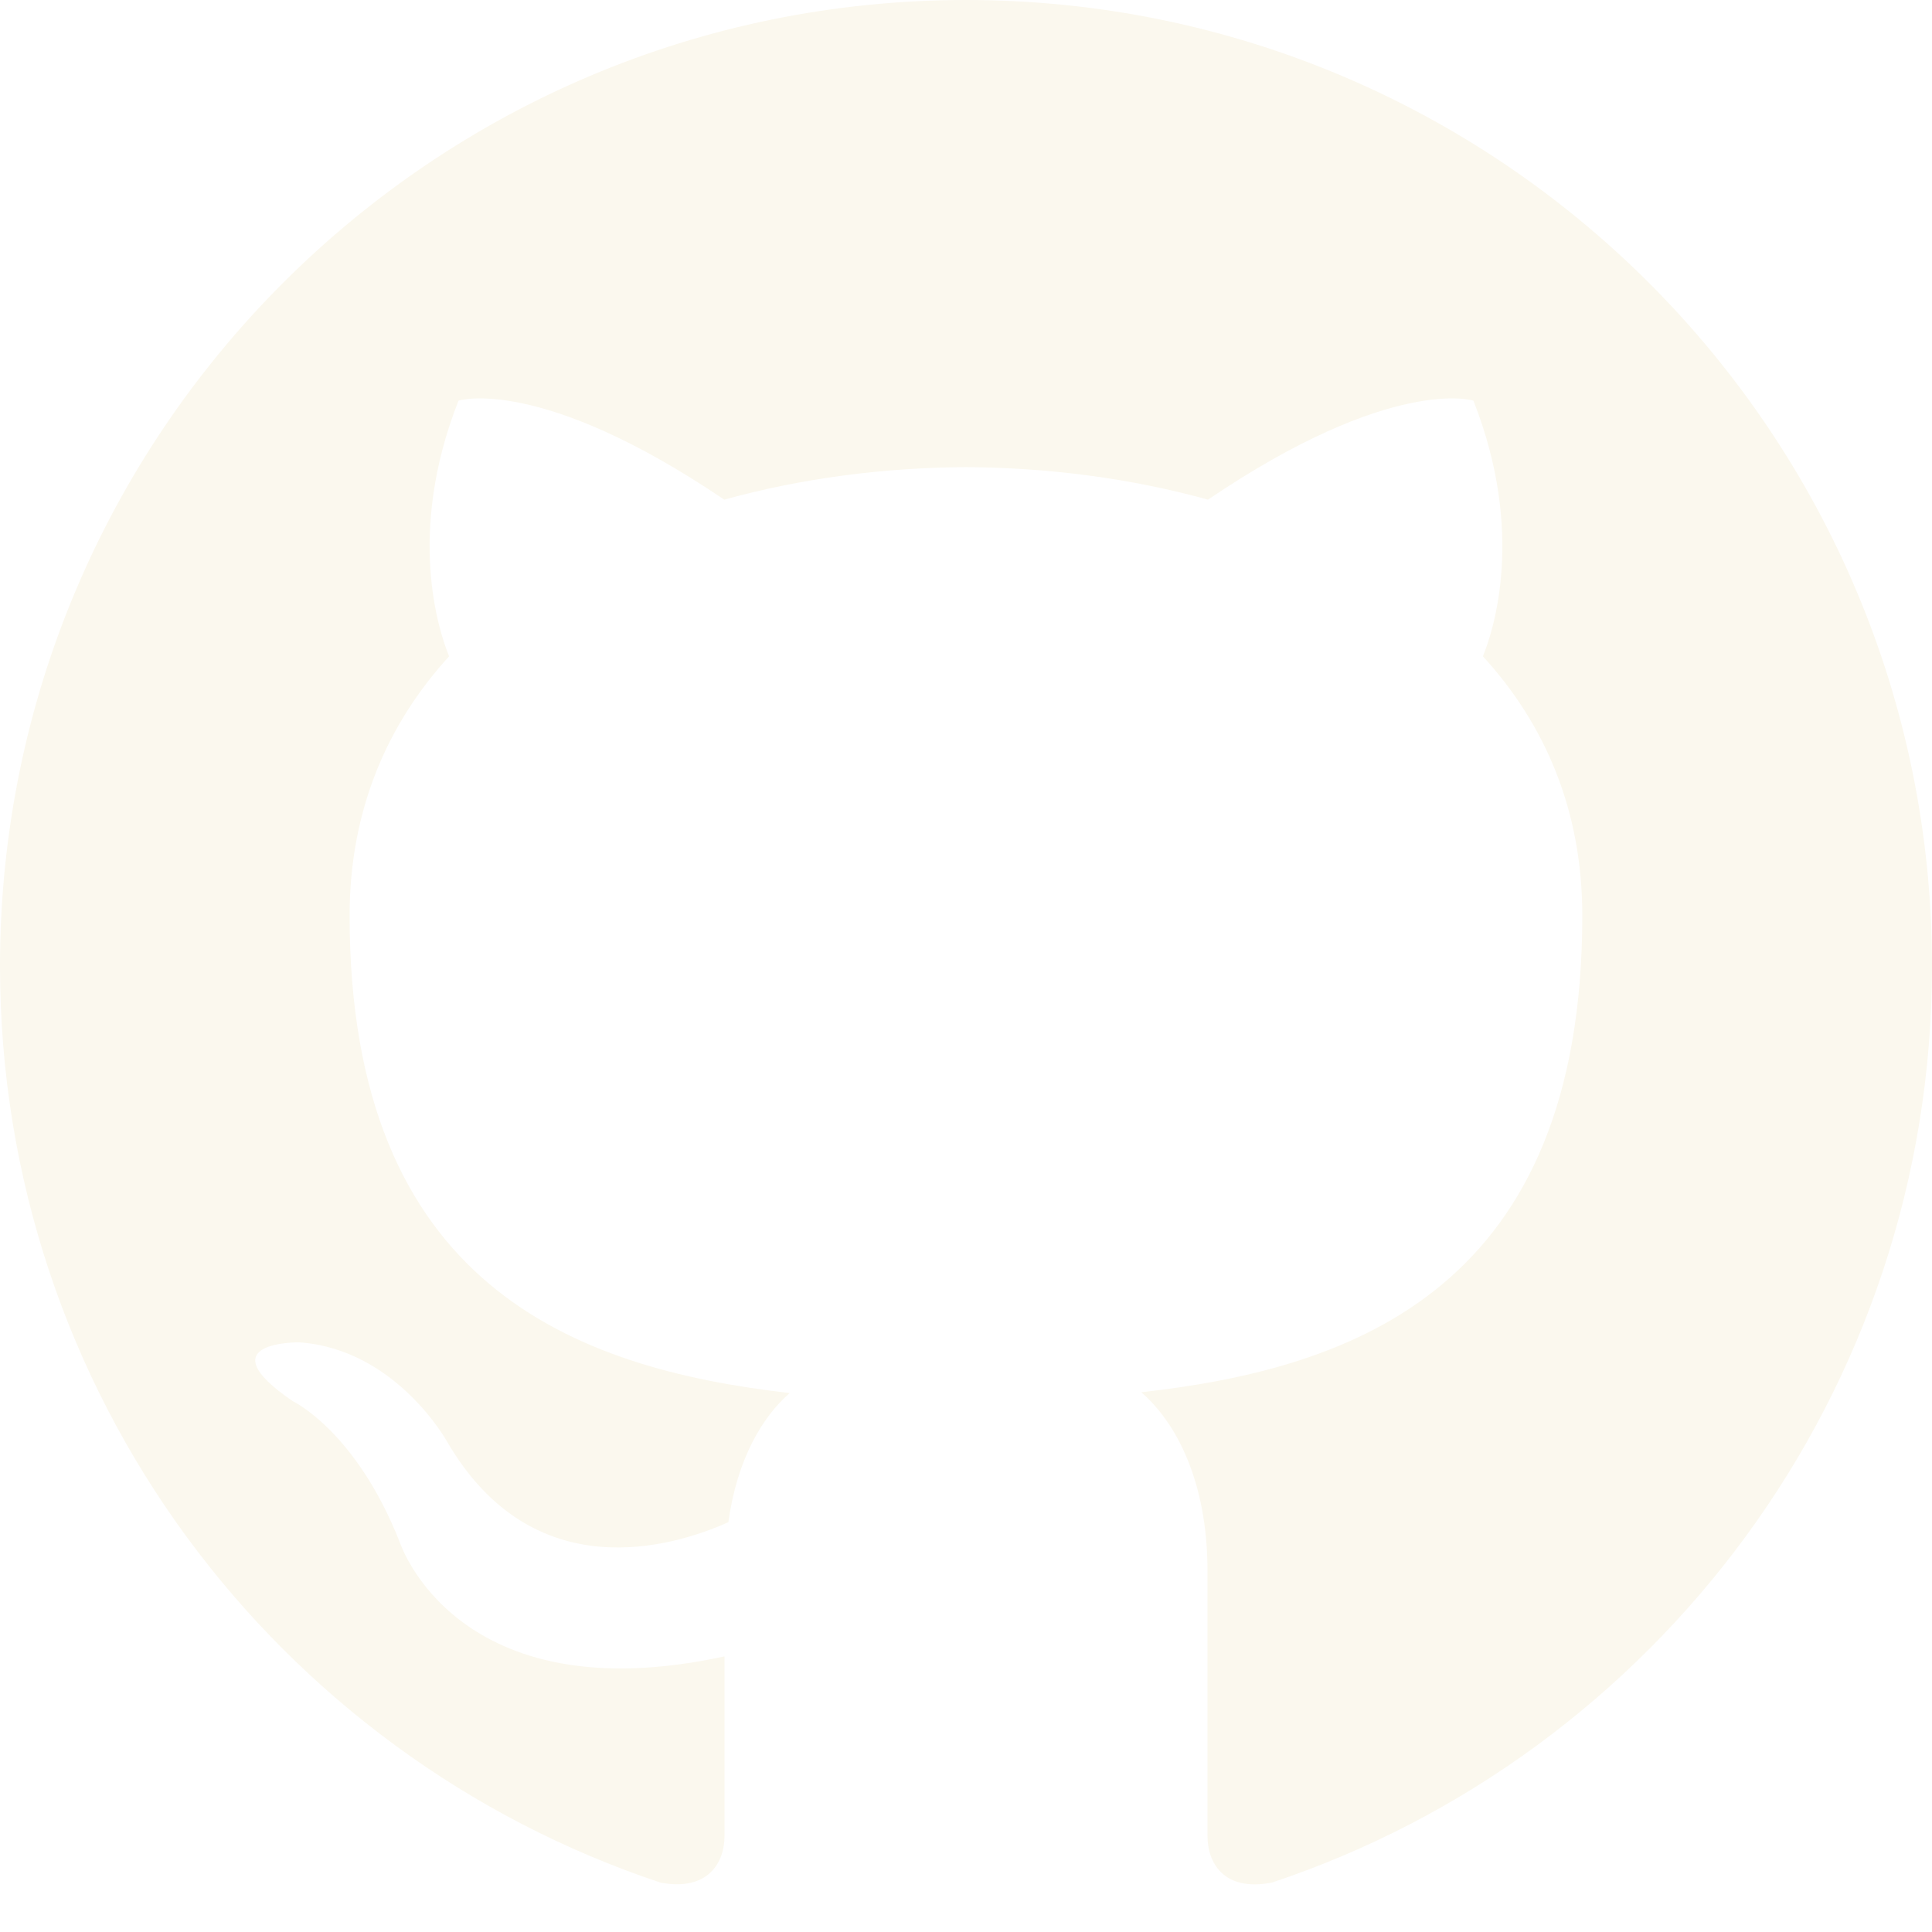
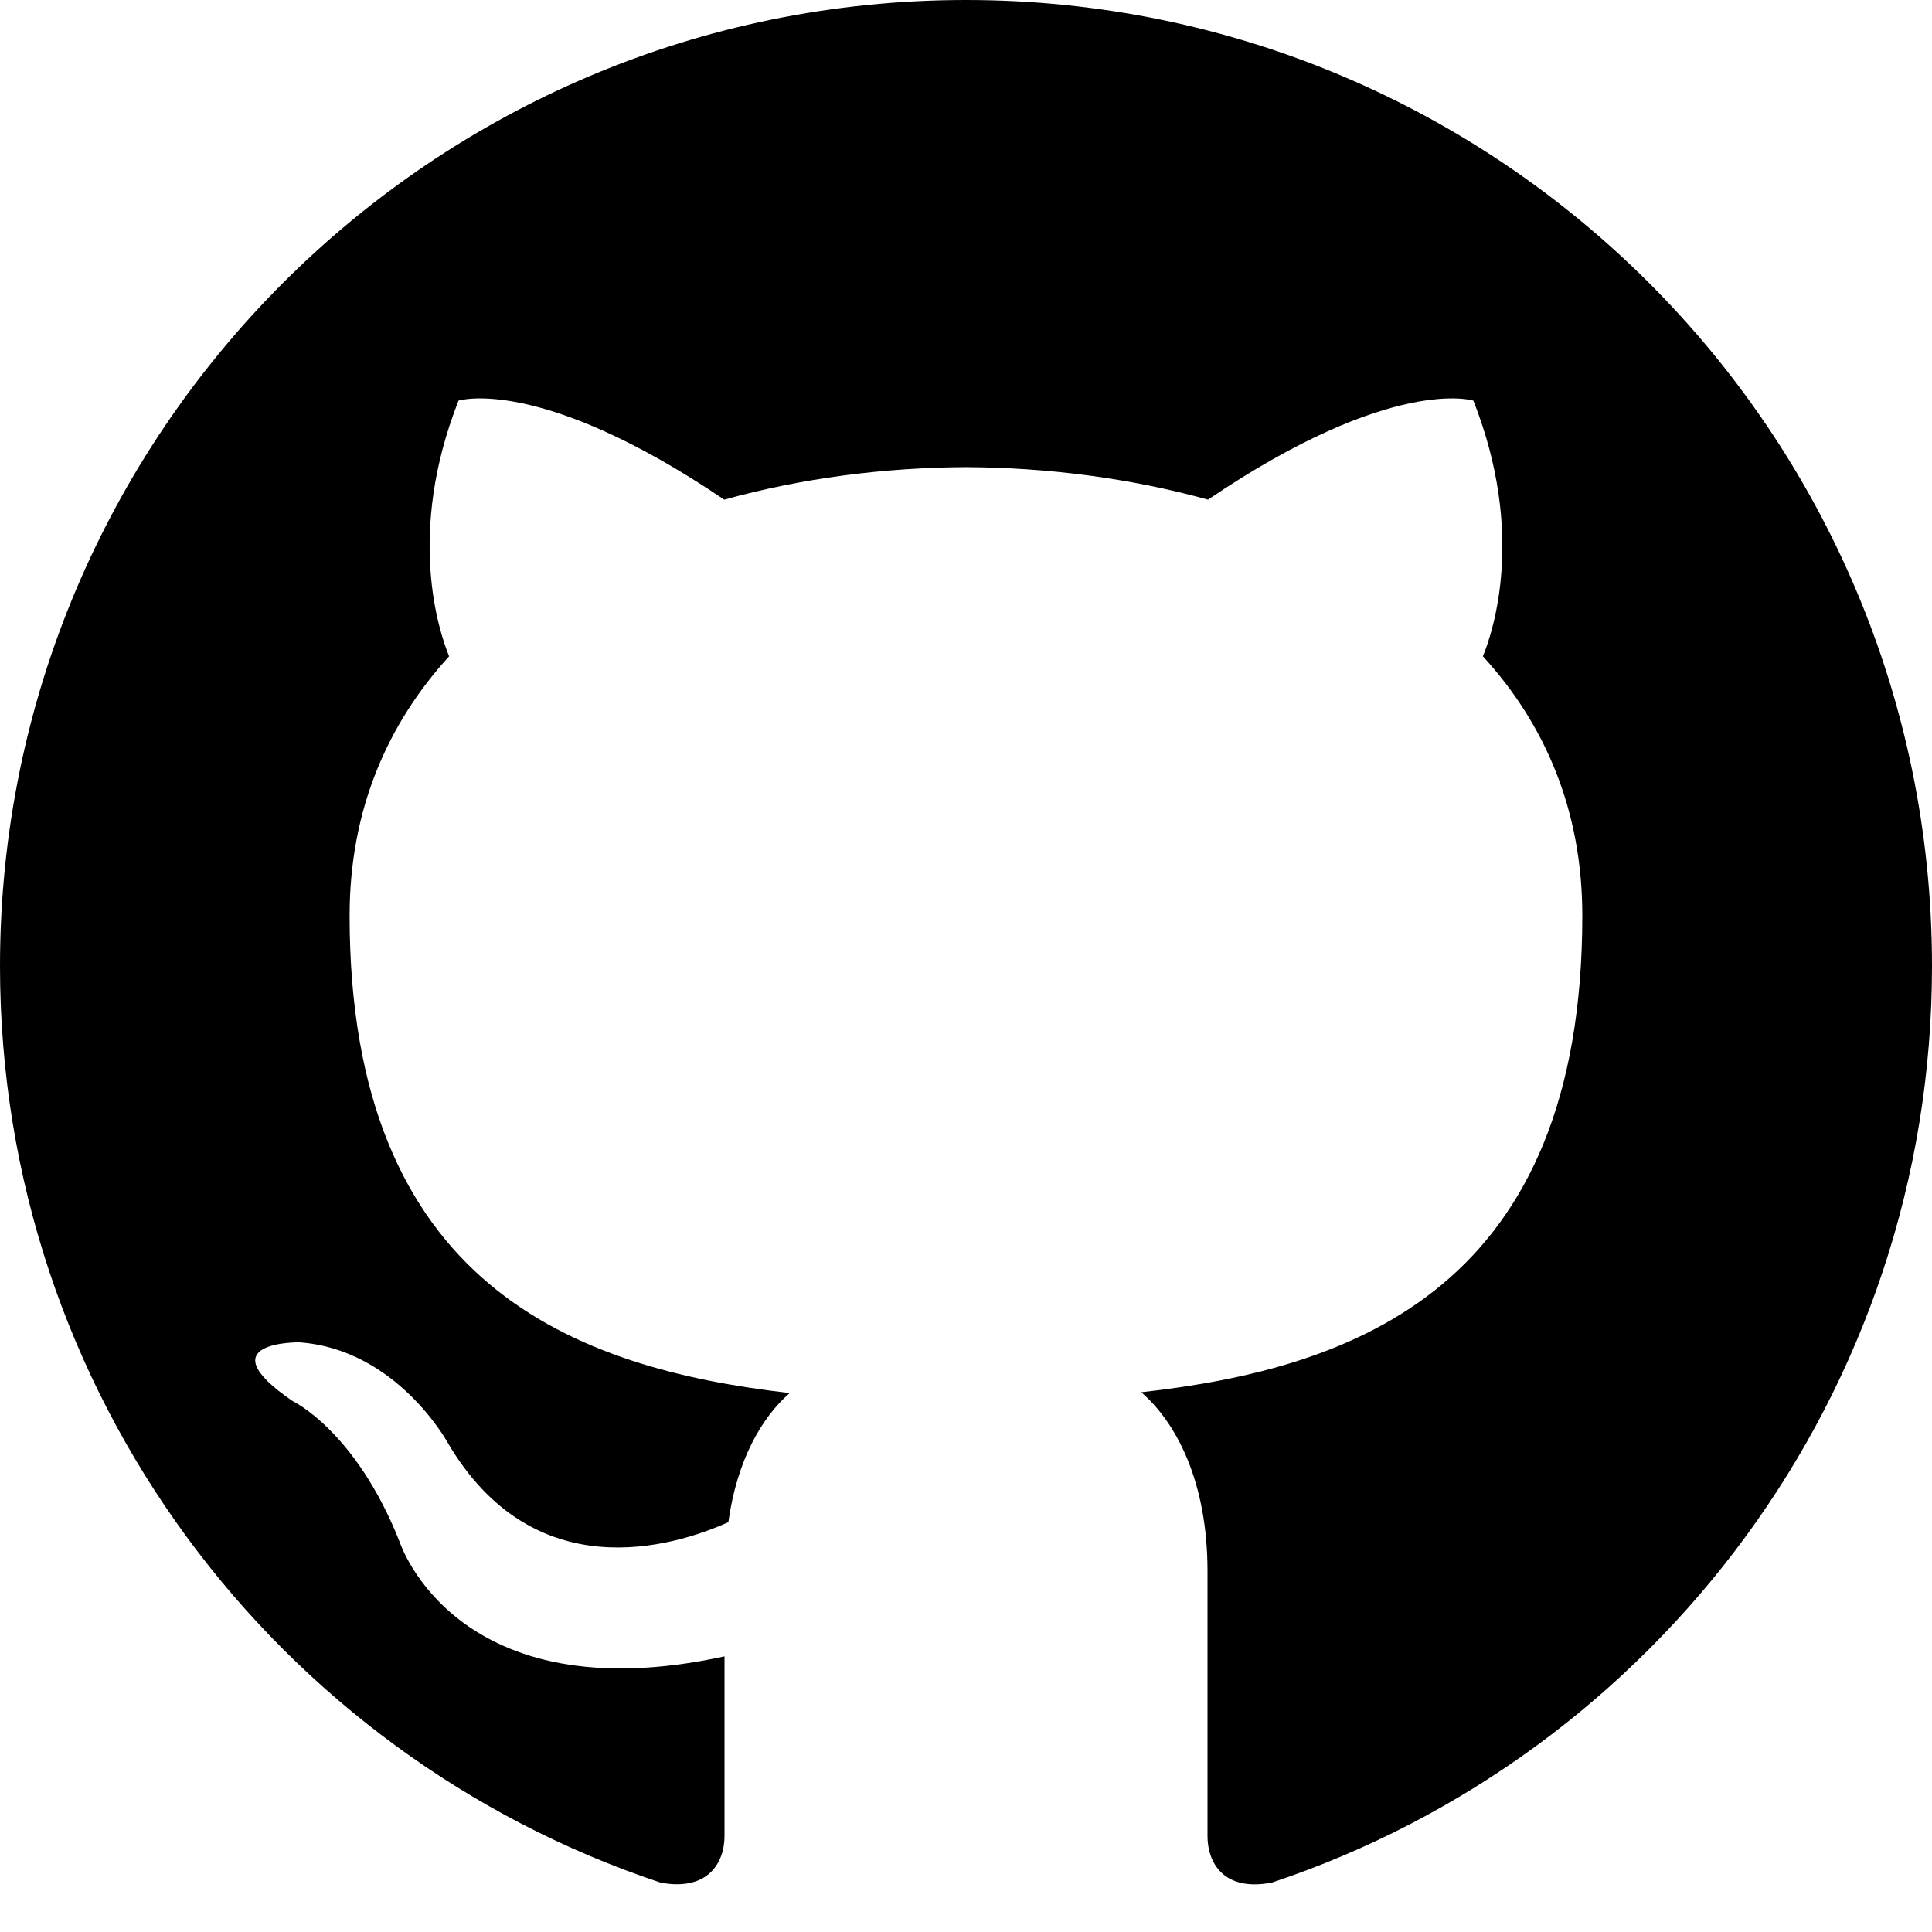
<svg xmlns="http://www.w3.org/2000/svg" width="24" height="24" viewBox="0 0 24 24">
-   <path fill="#FBF8EE" d="M12 0c-6.626 0-12 5.373-12 12 0 5.302 3.438 9.8 8.207 11.387.599.111.793-.261.793-.577v-2.234c-3.338.726-4.033-1.416-4.033-1.416-.546-1.387-1.333-1.756-1.333-1.756-1.089-.745.083-.729.083-.729 1.205.084 1.839 1.237 1.839 1.237 1.07 1.834 2.807 1.304 3.492.997.107-.775.418-1.305.762-1.604-2.665-.305-5.467-1.334-5.467-5.931 0-1.311.469-2.381 1.236-3.221-.124-.303-.535-1.524.117-3.176 0 0 1.008-.322 3.301 1.23.957-.266 1.983-.399 3.003-.404 1.02.005 2.047.138 3.006.404 2.291-1.552 3.297-1.23 3.297-1.23.653 1.653.242 2.874.118 3.176.77.84 1.235 1.911 1.235 3.221 0 4.609-2.807 5.624-5.479 5.921.43.372.823 1.102.823 2.222v3.293c0 .319.192.694.801.576 4.765-1.589 8.199-6.086 8.199-11.386 0-6.627-5.373-12-12-12z" />
+   <path d="M12 0c-6.626 0-12 5.373-12 12 0 5.302 3.438 9.8 8.207 11.387.599.111.793-.261.793-.577v-2.234c-3.338.726-4.033-1.416-4.033-1.416-.546-1.387-1.333-1.756-1.333-1.756-1.089-.745.083-.729.083-.729 1.205.084 1.839 1.237 1.839 1.237 1.07 1.834 2.807 1.304 3.492.997.107-.775.418-1.305.762-1.604-2.665-.305-5.467-1.334-5.467-5.931 0-1.311.469-2.381 1.236-3.221-.124-.303-.535-1.524.117-3.176 0 0 1.008-.322 3.301 1.23.957-.266 1.983-.399 3.003-.404 1.02.005 2.047.138 3.006.404 2.291-1.552 3.297-1.23 3.297-1.23.653 1.653.242 2.874.118 3.176.77.84 1.235 1.911 1.235 3.221 0 4.609-2.807 5.624-5.479 5.921.43.372.823 1.102.823 2.222v3.293c0 .319.192.694.801.576 4.765-1.589 8.199-6.086 8.199-11.386 0-6.627-5.373-12-12-12z" />
</svg>
